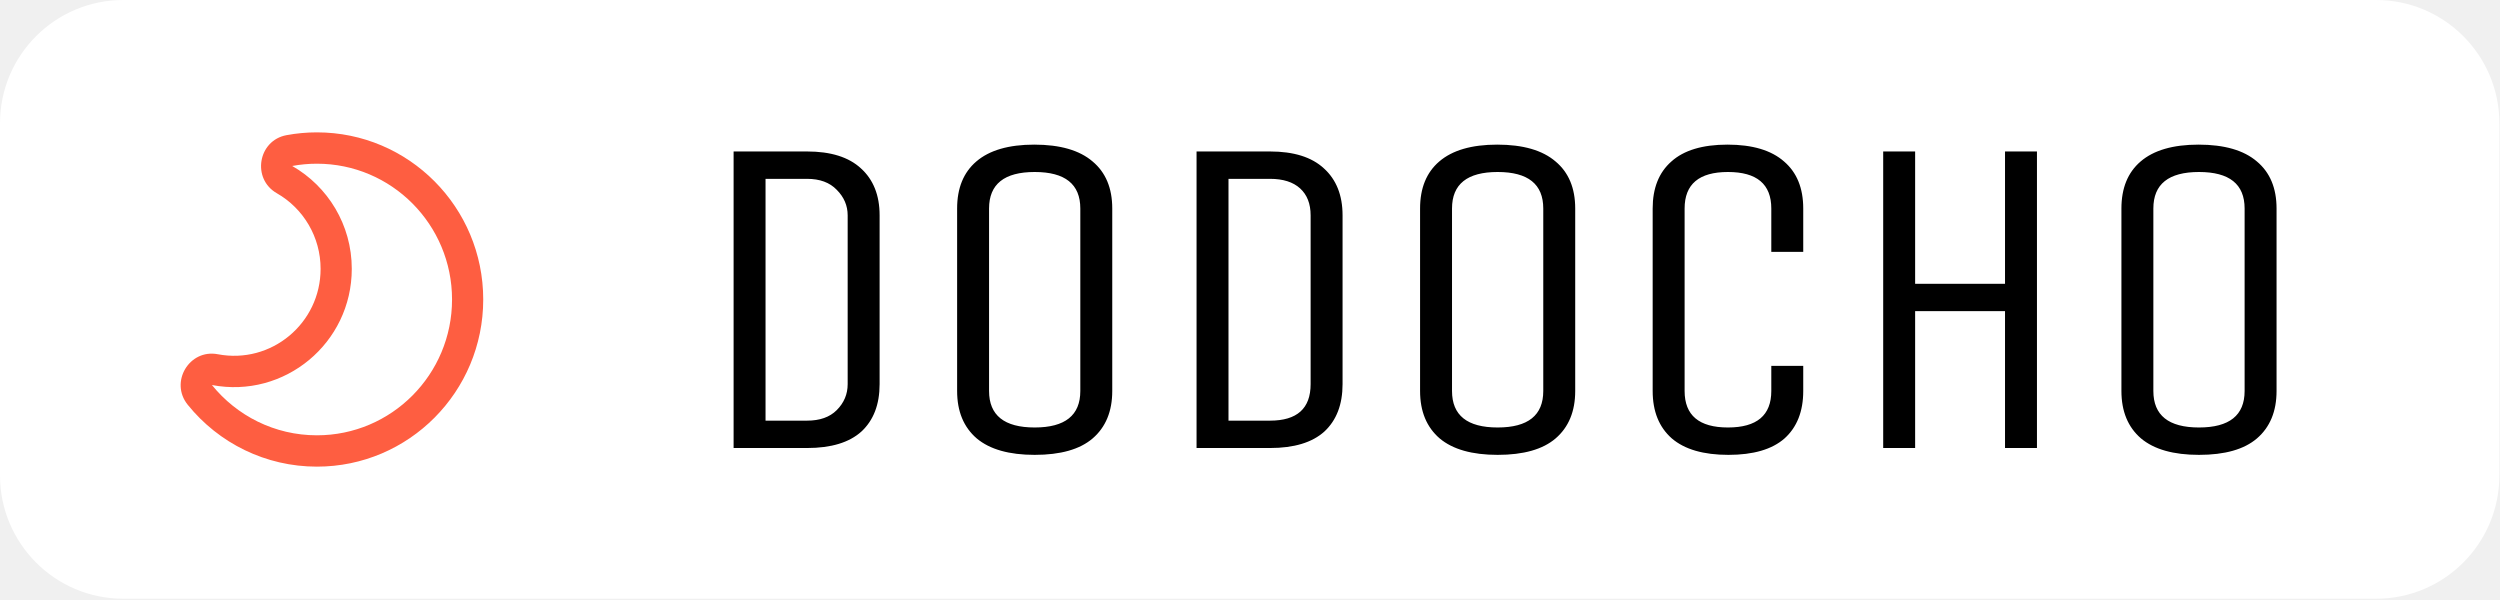
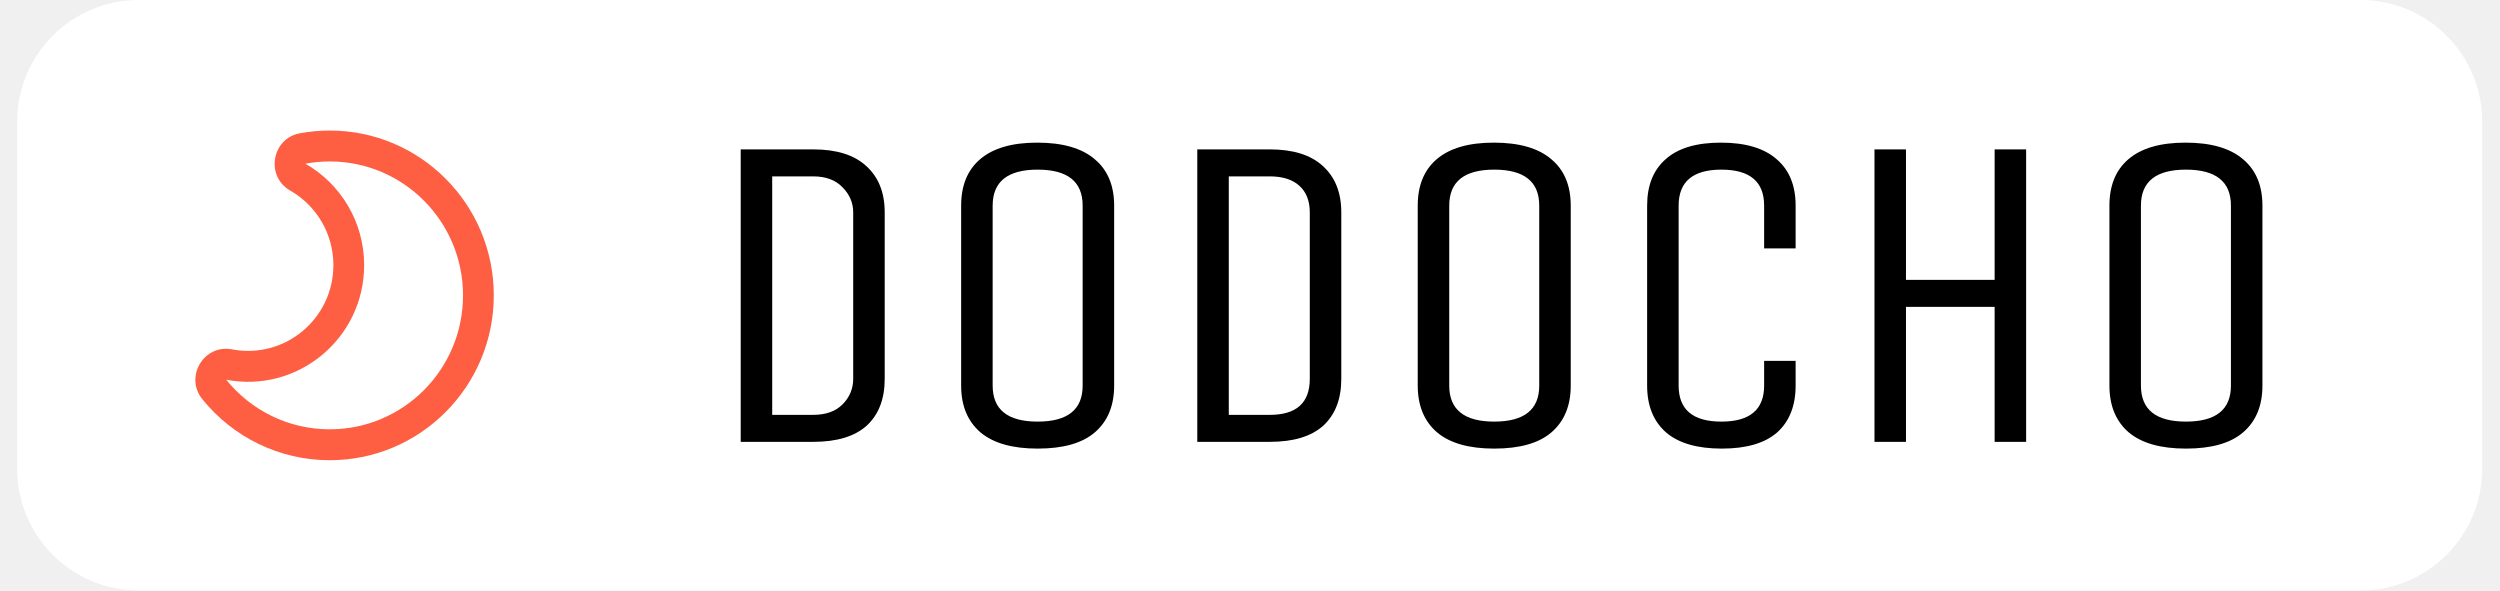
- <svg xmlns="http://www.w3.org/2000/svg" width="1064" height="255" viewBox="0 0 1064 255" fill="none">
+ <svg xmlns="http://www.w3.org/2000/svg" width="275" height="65" viewBox="0 0 1064 255" fill="none">
  <g clip-path="url(#clip0_585_848)">
    <path d="M1011.24 254.819H52.491C23.501 254.819 0 231.319 0 202.332V52.486C0 23.498 23.502 0 52.491 0H1011.24C1040.23 0 1063.73 23.5 1063.73 52.486V202.331C1063.73 231.319 1040.23 254.819 1011.24 254.819Z" fill="white" />
    <path d="M205.662 127.468C205.662 88.171 173.964 56.335 134.875 56.335C130.54 56.335 126.215 56.733 121.953 57.523C109.78 59.782 107.086 76.104 117.8 82.231C129.24 88.772 136.446 100.961 136.446 114.417C136.446 137.625 115.452 155.117 92.682 150.76C80.601 148.448 72.077 162.589 79.894 172.267C93.127 188.654 113.099 198.602 134.875 198.602C173.982 198.602 205.662 166.748 205.662 127.468ZM192.389 127.468C192.389 159.389 166.64 185.265 134.875 185.265C116.838 185.265 100.744 176.919 90.198 163.862C121.059 169.768 149.717 146.052 149.717 114.417C149.717 95.658 139.504 79.298 124.363 70.639C127.771 70.006 131.284 69.672 134.874 69.672C166.64 69.674 192.389 95.55 192.389 127.468Z" fill="#FE5E41" />
    <path d="M343.485 190.676H312.22V64.465H343.485C353.583 64.465 361.22 66.859 366.398 71.649C371.707 76.439 374.361 83.105 374.361 91.649V163.492C374.361 172.165 371.771 178.897 366.593 183.685C361.415 188.346 353.711 190.676 343.485 190.676ZM360.767 163.492V91.649C360.767 87.506 359.213 83.882 356.107 80.775C353.128 77.668 348.921 76.115 343.485 76.115H325.813V179.026H343.485C348.921 179.026 353.128 177.537 356.107 174.56C359.213 171.454 360.767 167.764 360.767 163.492ZM473.375 88.736V166.405C473.375 175.078 470.591 181.81 465.025 186.598C459.587 191.259 451.367 193.589 440.363 193.589C429.487 193.589 421.267 191.259 415.701 186.598C410.133 181.81 407.35 175.078 407.35 166.405V88.736C407.35 80.063 410.068 73.397 415.506 68.736C421.073 63.947 429.294 61.552 440.168 61.552C451.172 61.552 459.458 63.947 465.025 68.736C470.591 73.397 473.375 80.063 473.375 88.736ZM459.782 166.405V88.736C459.782 78.38 453.309 73.202 440.363 73.202C427.417 73.202 420.944 78.38 420.944 88.736V166.405C420.944 176.76 427.417 181.938 440.363 181.938C453.309 181.938 459.782 176.76 459.782 166.405ZM540.519 190.676H509.254V64.465H540.519C550.617 64.465 558.255 66.859 563.434 71.649C568.741 76.439 571.395 83.105 571.395 91.649V163.492C571.395 172.165 568.805 178.897 563.627 183.685C558.449 188.346 550.747 190.676 540.519 190.676ZM557.801 163.492V91.649C557.801 86.73 556.313 82.911 553.336 80.192C550.357 77.474 546.085 76.115 540.519 76.115H522.847V179.026H540.519C552.042 179.026 557.801 173.848 557.801 163.492ZM670.409 88.736V166.405C670.409 175.078 667.627 181.81 662.059 186.598C656.622 191.259 648.401 193.589 637.397 193.589C626.523 193.589 618.301 191.259 612.735 186.598C607.168 181.81 604.384 175.078 604.384 166.405V88.736C604.384 80.063 607.104 73.397 612.54 68.736C618.108 63.947 626.328 61.552 637.203 61.552C648.208 61.552 656.492 63.947 662.059 68.736C667.627 73.397 670.409 80.063 670.409 88.736ZM656.816 166.405V88.736C656.816 78.38 650.343 73.202 637.397 73.202C624.451 73.202 617.978 78.38 617.978 88.736V166.405C617.978 176.76 624.451 181.938 637.397 181.938C650.343 181.938 656.816 176.76 656.816 166.405ZM753.866 166.405V155.725H767.459V166.405C767.459 175.078 764.806 181.81 759.497 186.598C754.19 191.259 746.227 193.589 735.611 193.589C724.997 193.589 716.97 191.259 711.532 186.598C706.094 181.81 703.376 175.078 703.376 166.405V88.736C703.376 80.063 706.03 73.397 711.337 68.736C716.646 63.947 724.607 61.552 735.223 61.552C745.839 61.552 753.866 63.947 759.303 68.736C764.74 73.397 767.459 80.063 767.459 88.736V107.182H753.866V88.736C753.866 78.38 747.717 73.202 735.418 73.202C723.119 73.202 716.97 78.38 716.97 88.736V166.405C716.97 176.76 723.119 181.938 735.418 181.938C747.717 181.938 753.866 176.76 753.866 166.405ZM815.081 190.676H801.487V64.465H815.081V120.774H853.336V64.465H866.929V190.676H853.336V132.425H815.081V190.676ZM968.901 88.736V166.405C968.901 175.078 966.117 181.81 960.551 186.598C955.113 191.259 946.893 193.589 935.889 193.589C925.014 193.589 916.794 191.259 911.226 186.598C905.659 181.81 902.877 175.078 902.877 166.405V88.736C902.877 80.063 905.595 73.397 911.032 68.736C916.599 63.947 924.819 61.552 935.694 61.552C946.698 61.552 954.984 63.947 960.551 68.736C966.117 73.397 968.901 80.063 968.901 88.736ZM955.308 166.405V88.736C955.308 78.38 948.835 73.202 935.889 73.202C922.943 73.202 916.47 78.38 916.47 88.736V166.405C916.47 176.76 922.943 181.938 935.889 181.938C948.835 181.938 955.308 176.76 955.308 166.405Z" fill="black" />
  </g>
  <defs>
    <clipPath id="clip0_585_848">
      <rect width="1064" height="255" fill="white" />
    </clipPath>
  </defs>
</svg>
